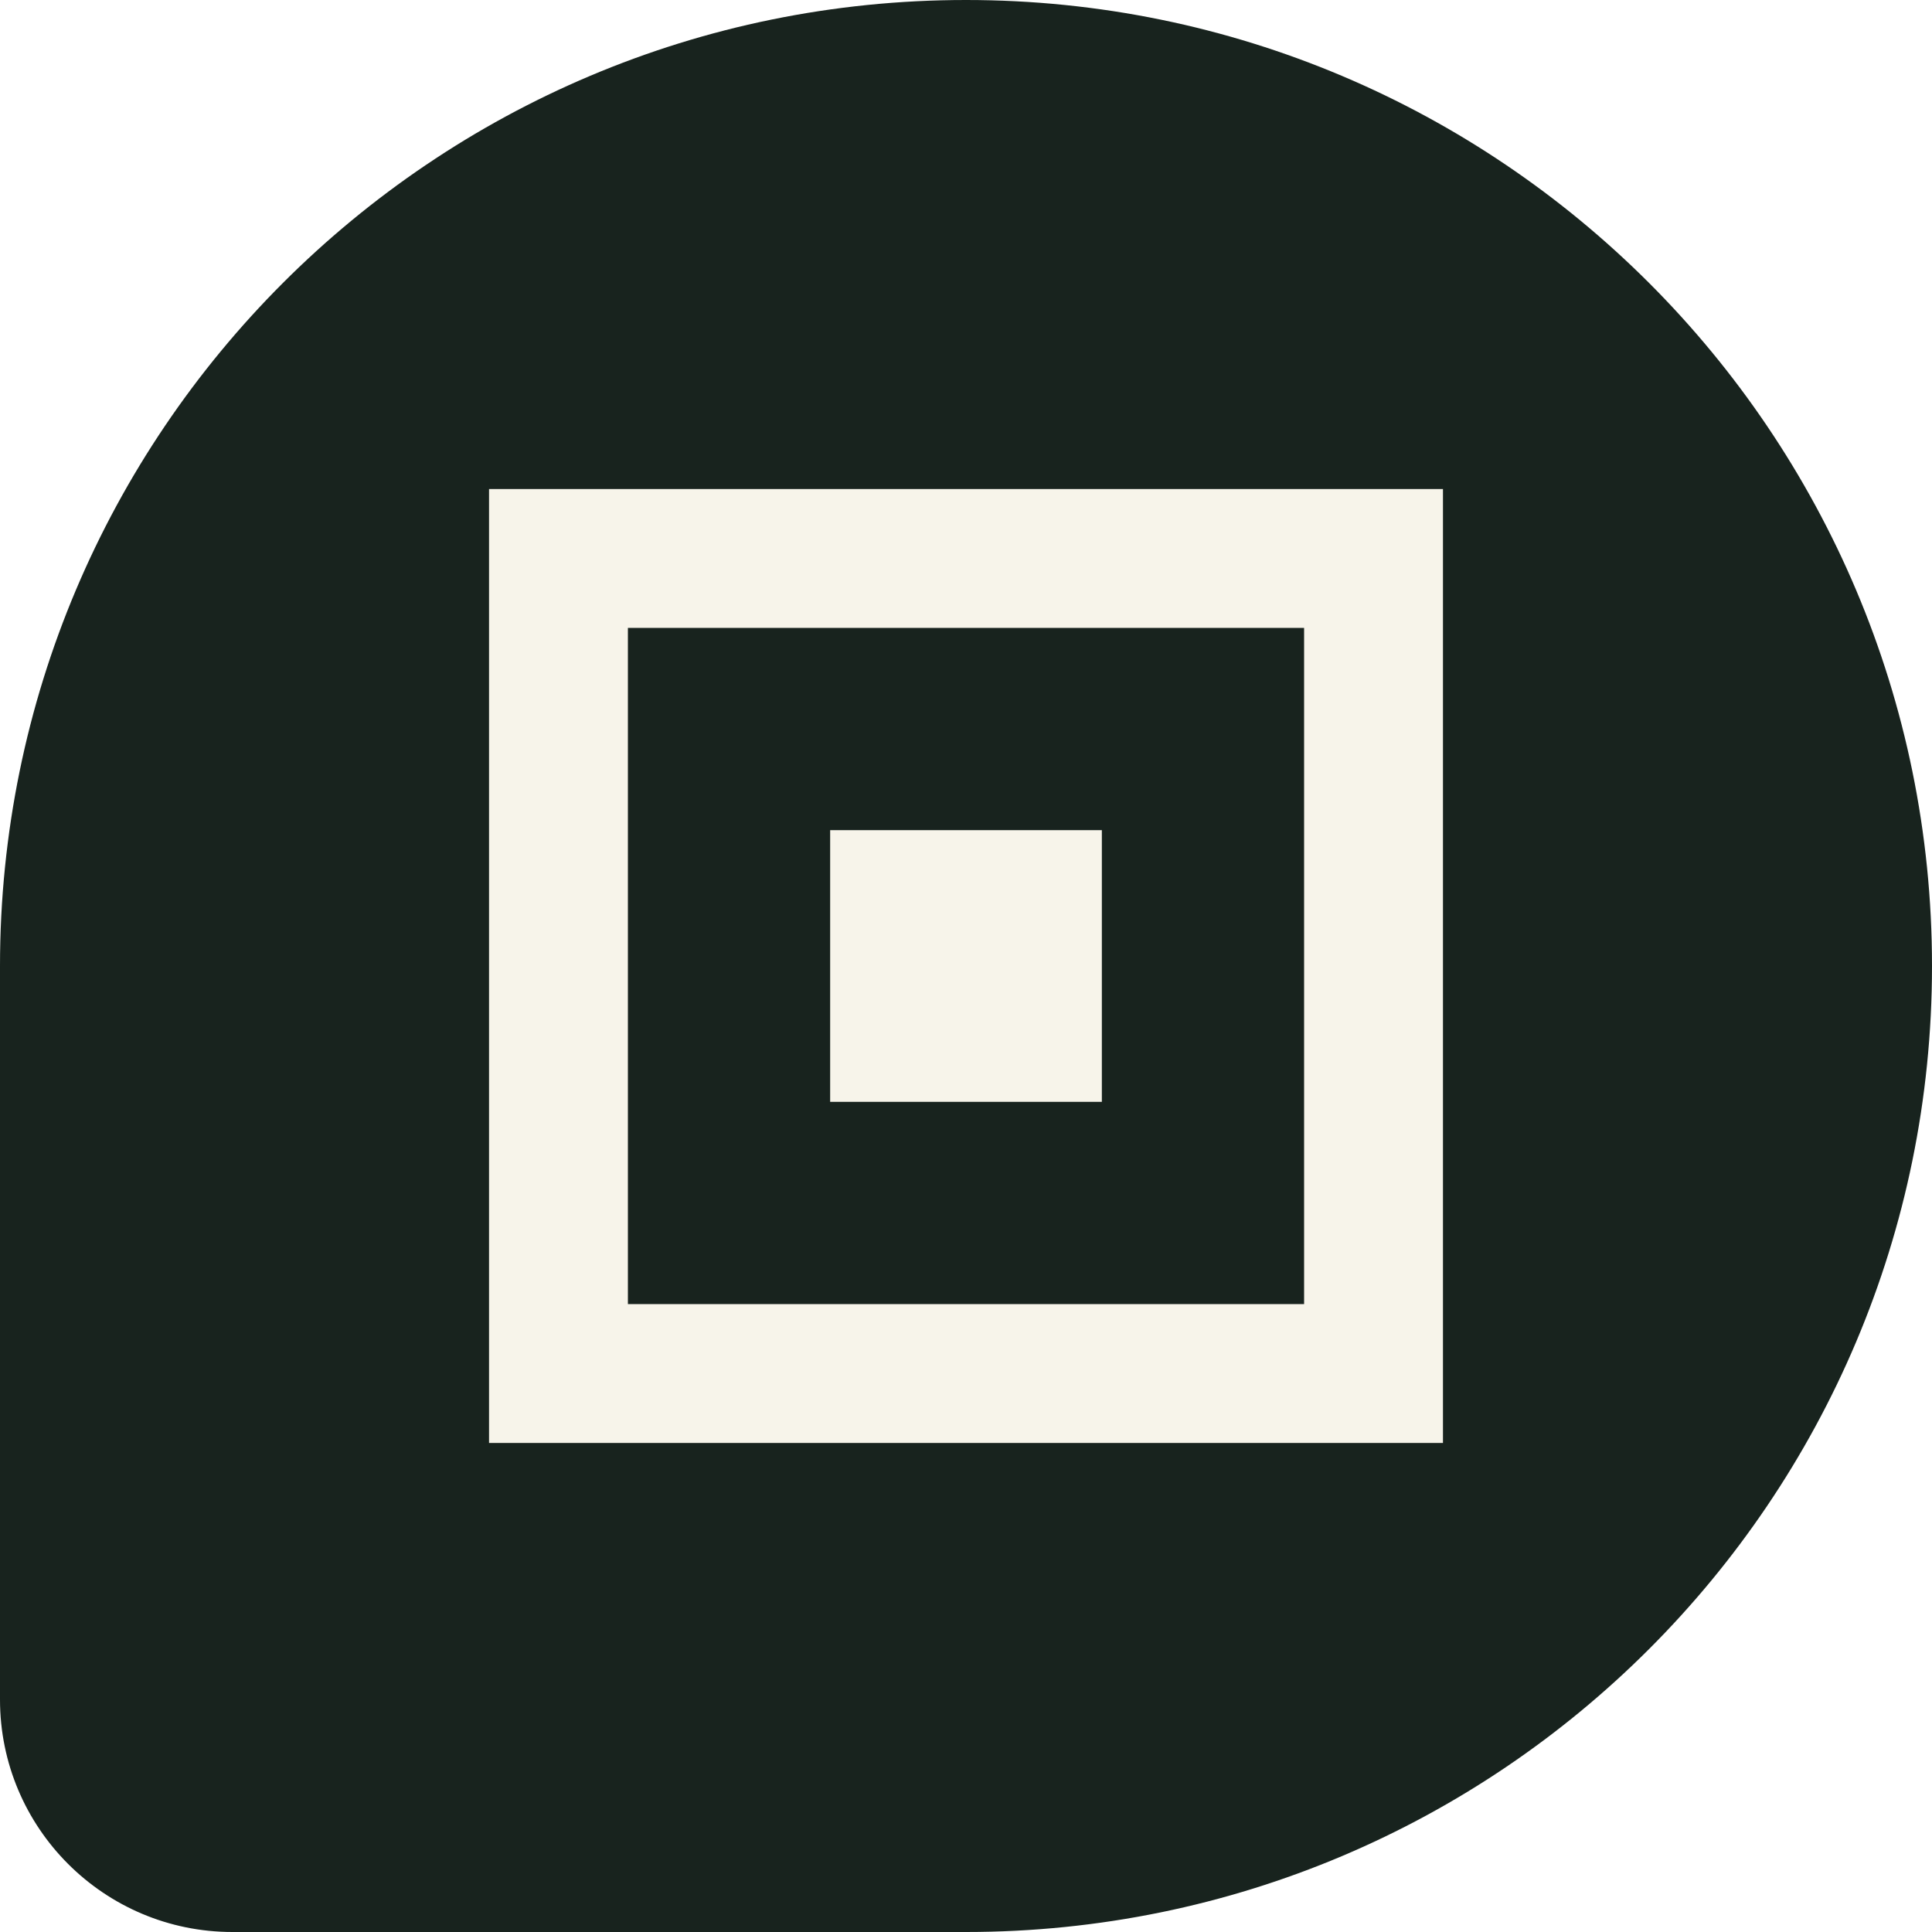
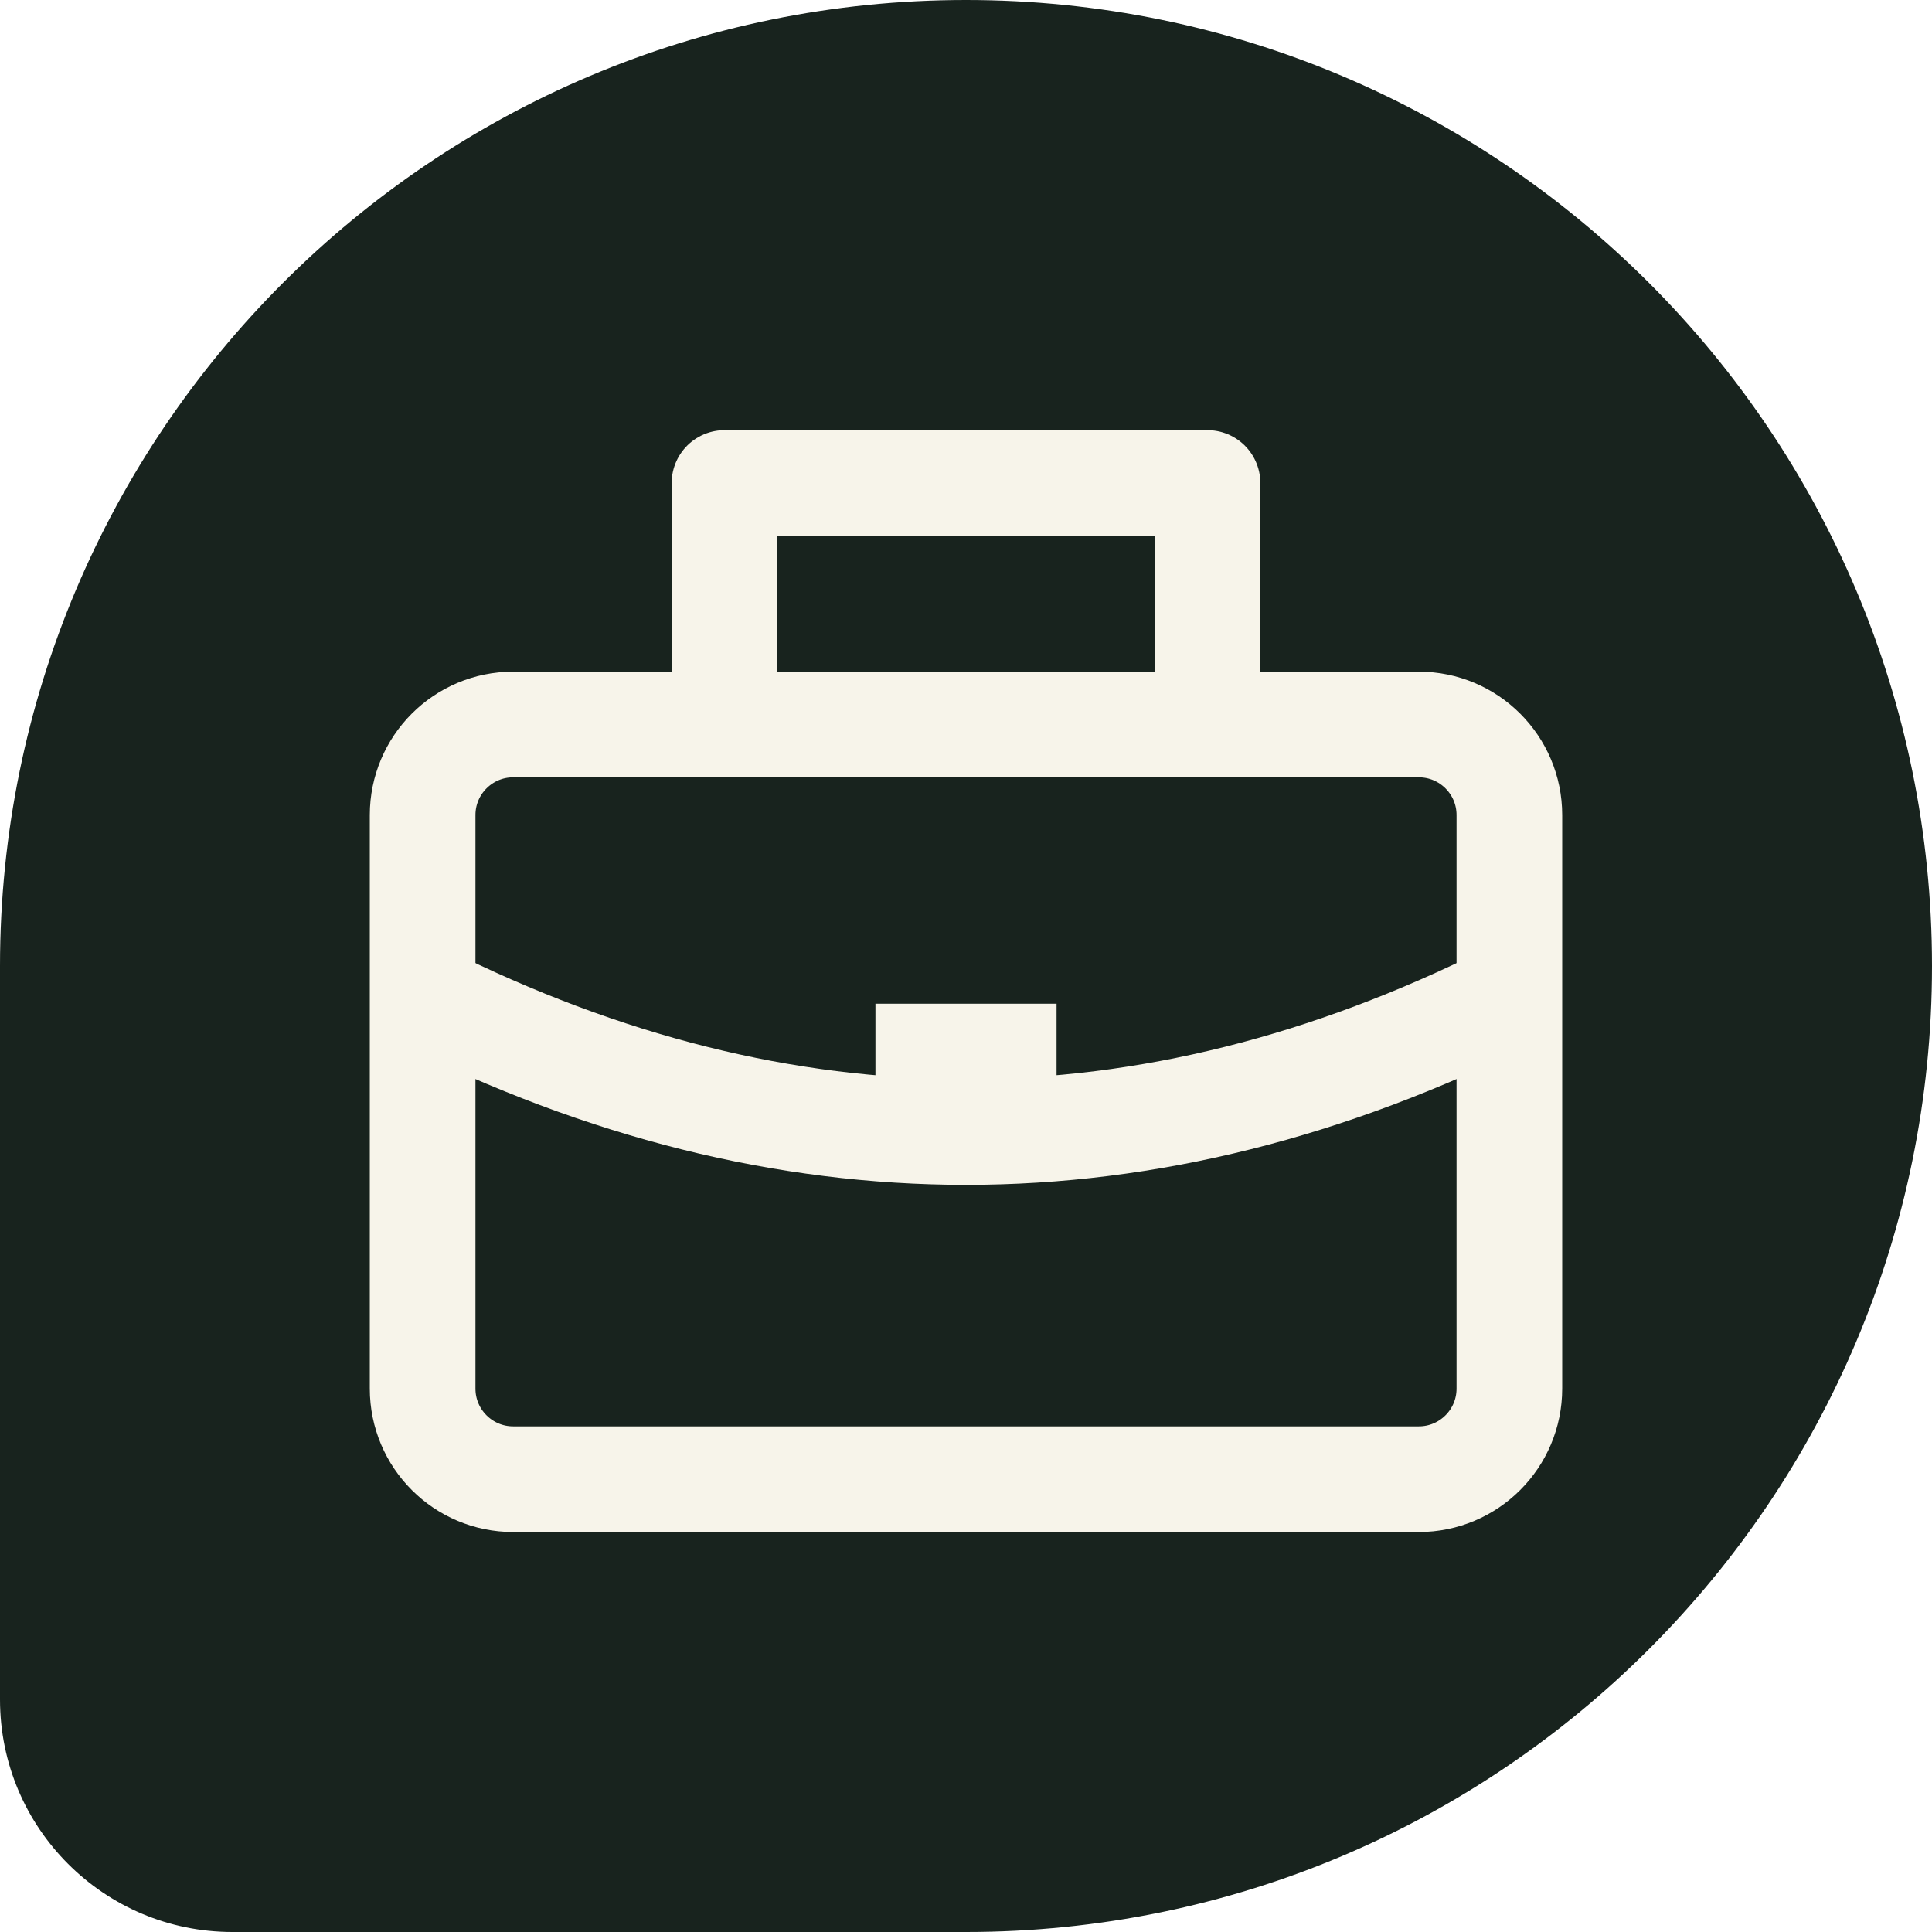
<svg xmlns="http://www.w3.org/2000/svg" viewBox="0 0 64 64" width="64" height="64">
  <path d="M32 0A32 32 0 0 1 64 32A32 32 0 0 1 32 64L7.7 64A7.7 7.7 0 0 1 0 56.3L0 32A32 32 0 0 1 32 0Z" fill="#18231e" />
-   <rect x="18.5" y="18.5" width="27" height="27" fill="none" stroke="#f7f4ea" stroke-width="4.6" />
-   <rect x="27.5" y="27.5" width="9" height="9" fill="#f7f4ea" />
+   <g fill="none" stroke="#f7f4ea" stroke-width="3.5" stroke-linejoin="round">
+     <rect x="14" y="24" width="36" height="25" rx="3" />
+     <path d="M24 24v-8h16v8M14 33c12 6 24 6 36 0M29 35h6" />
+   </g>
</svg>
